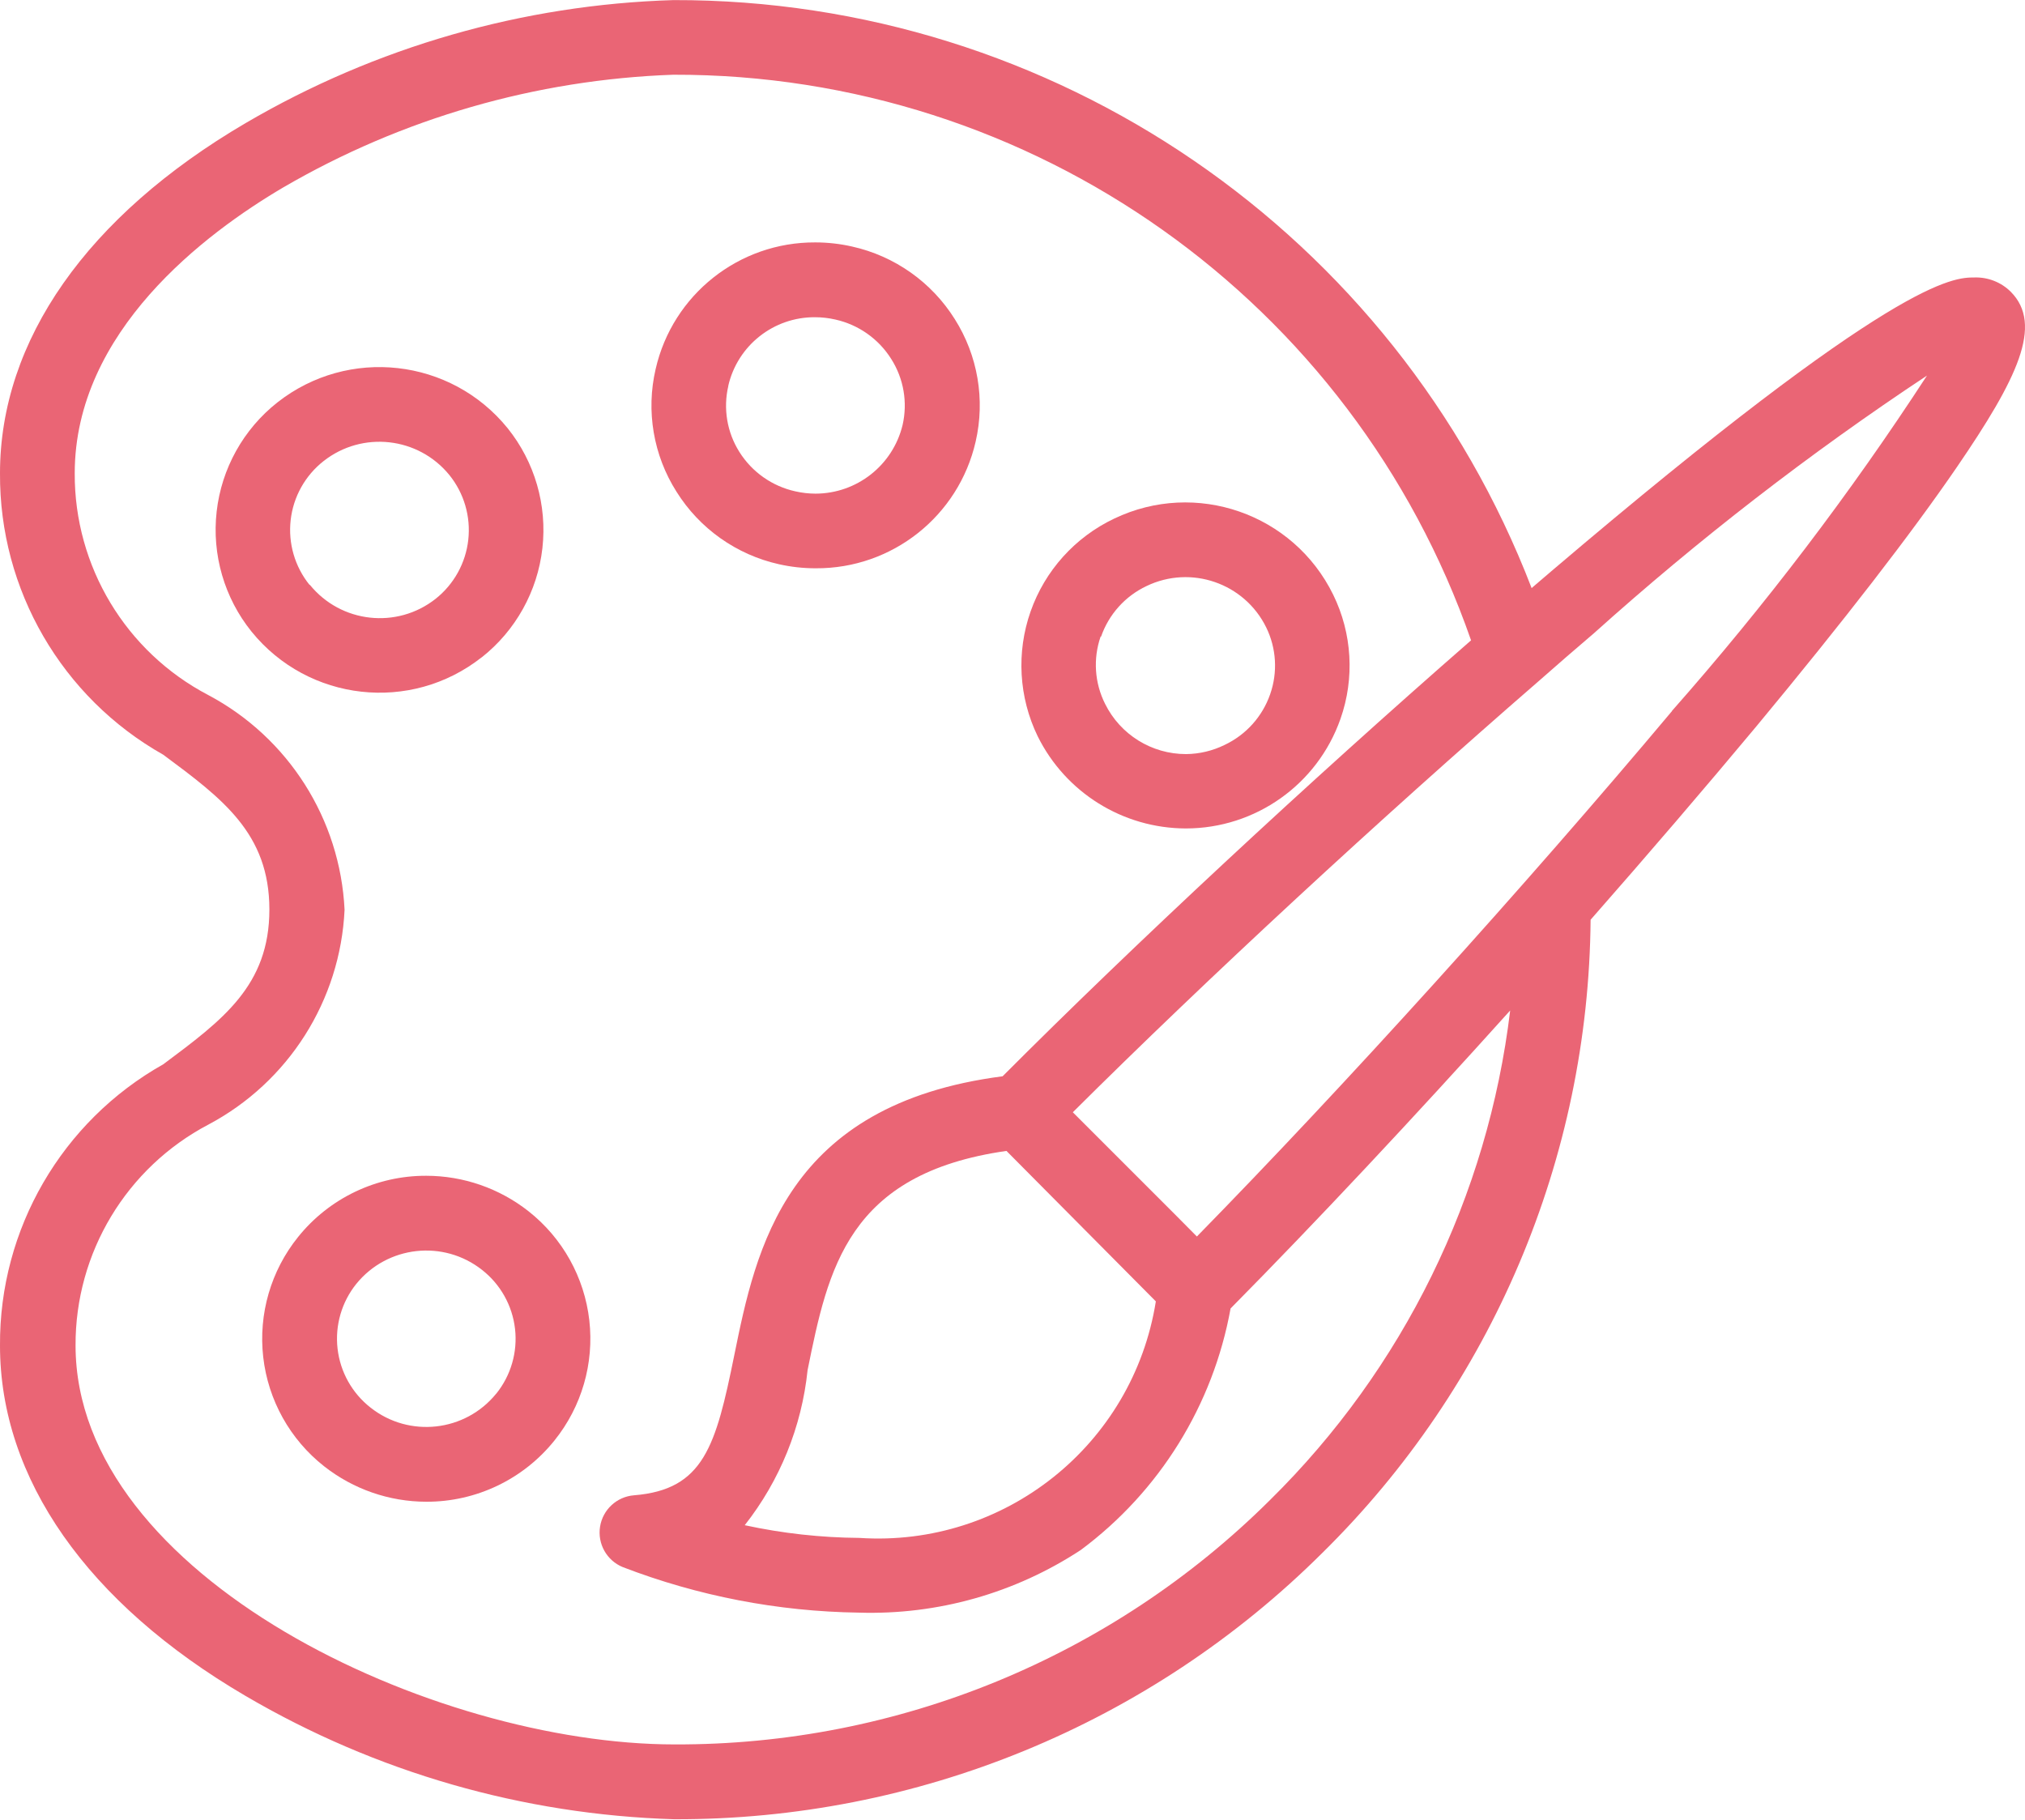
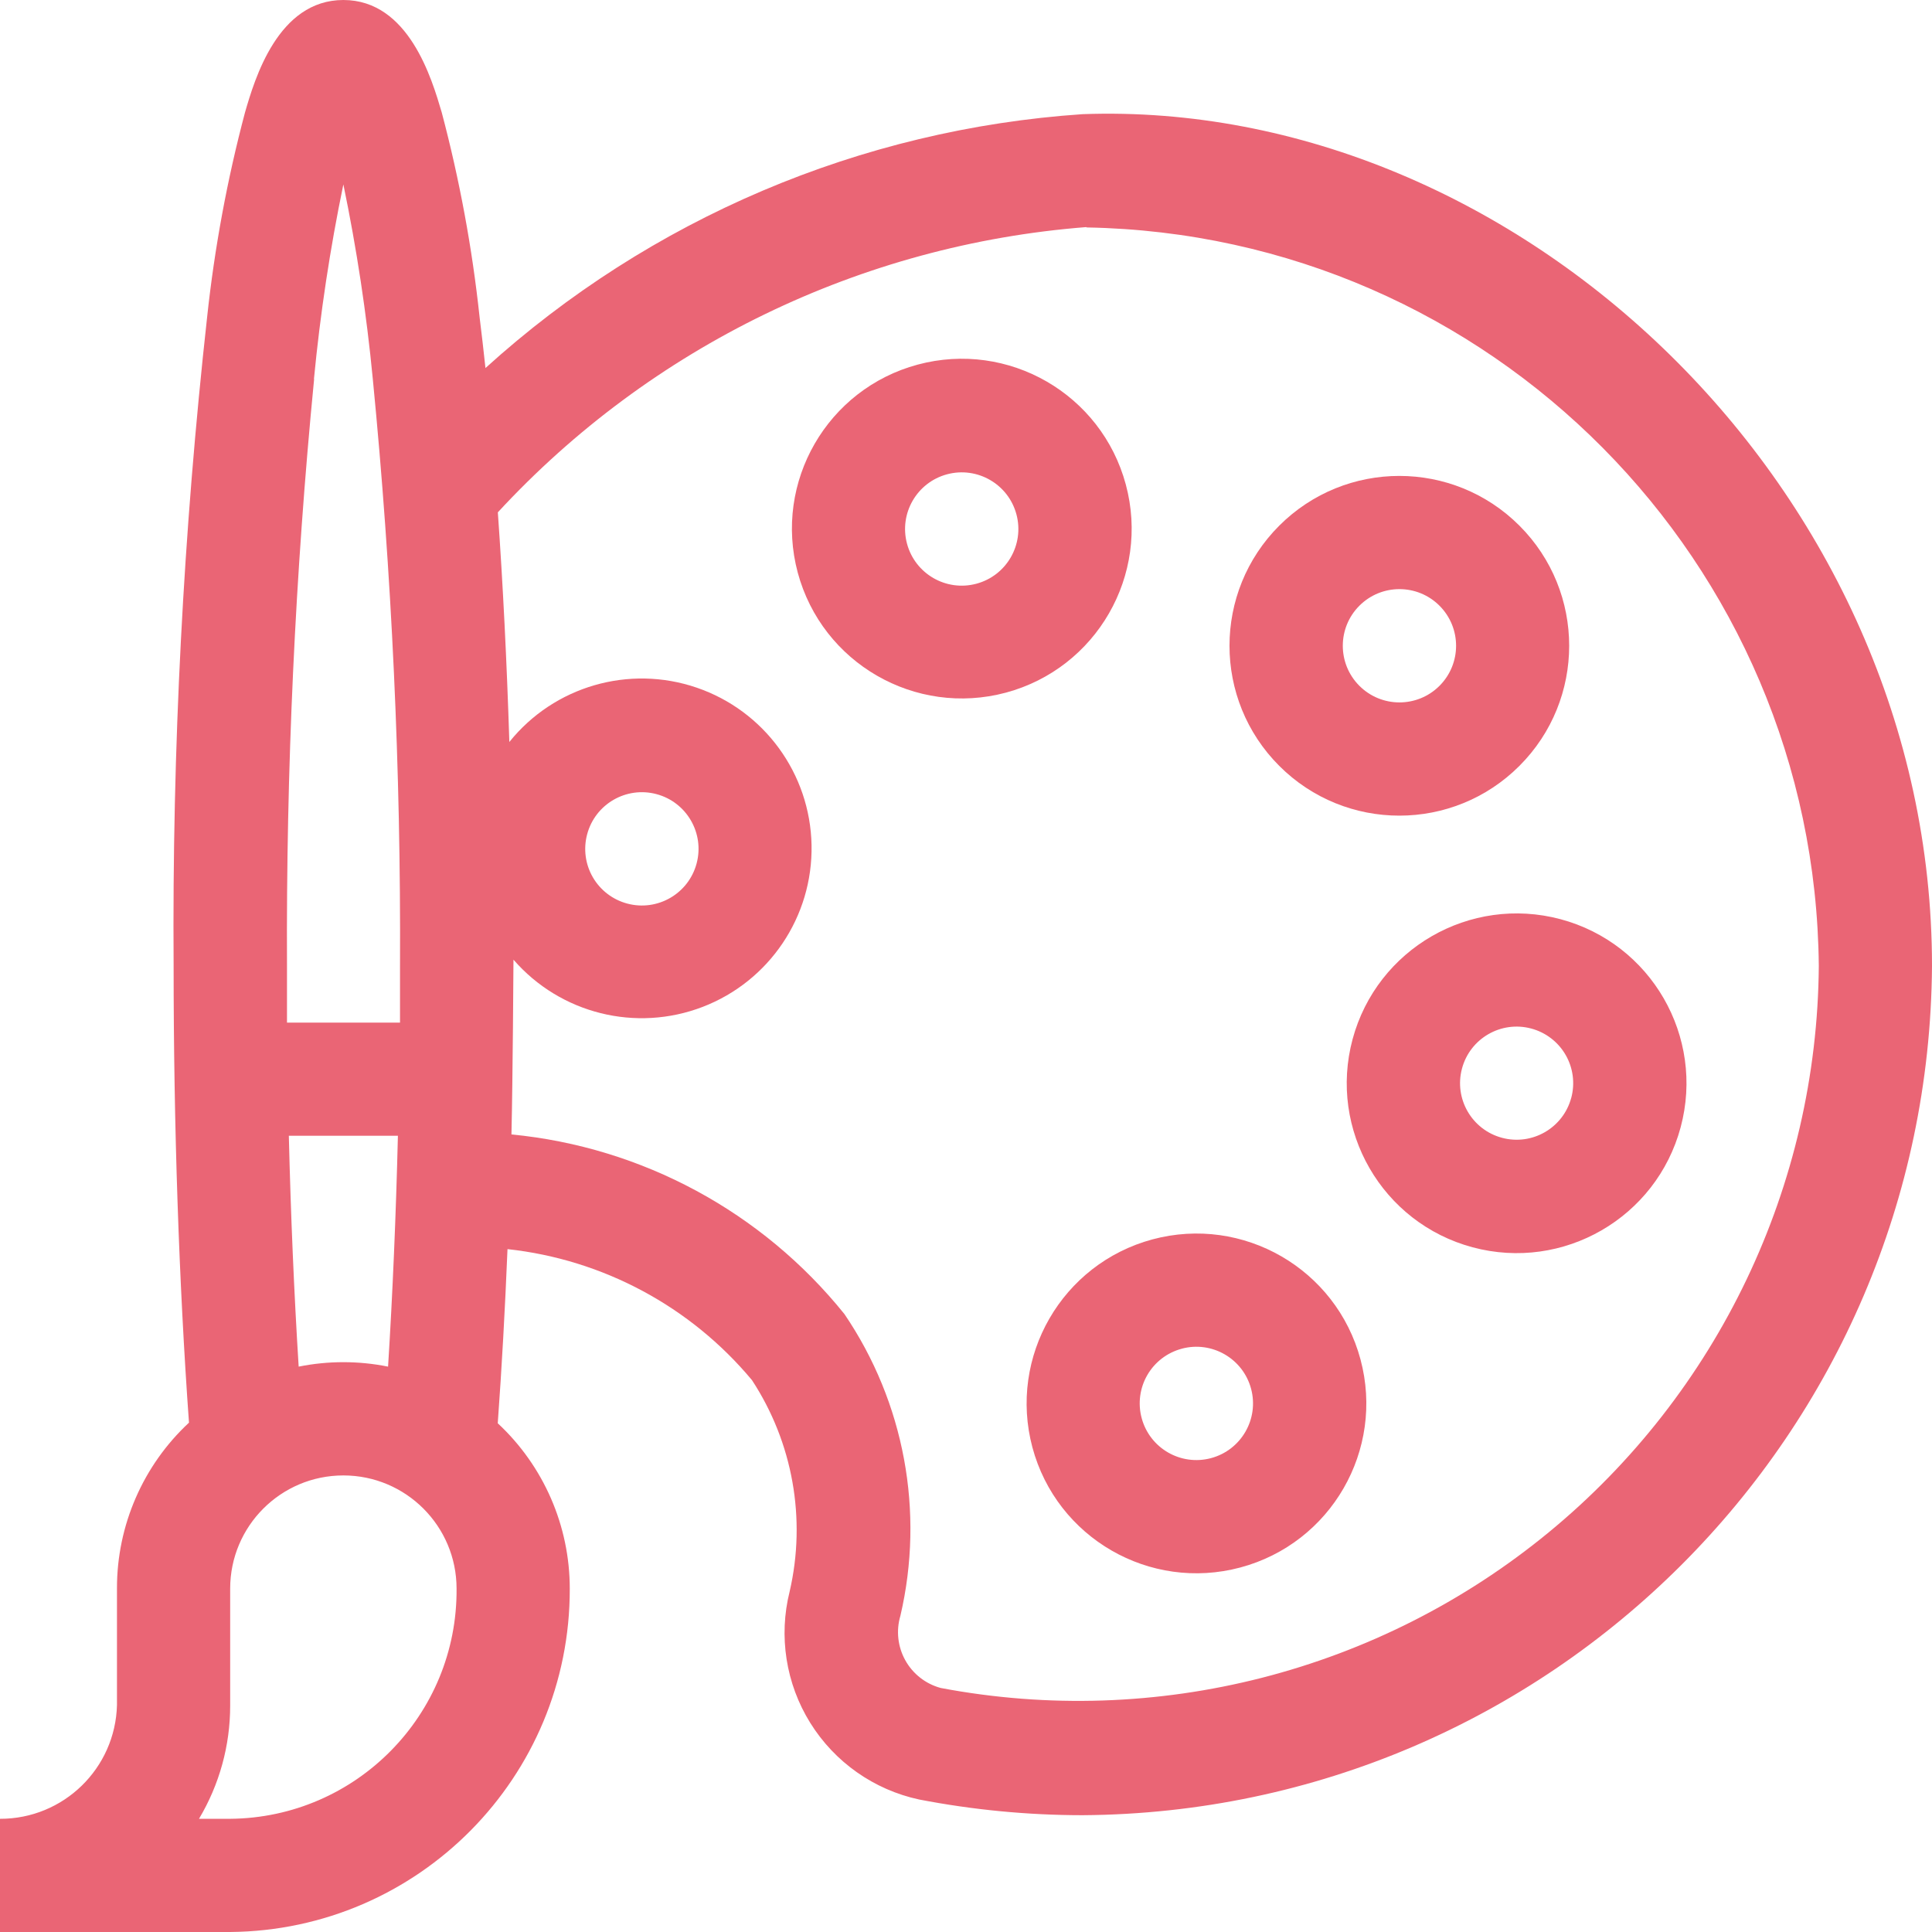
- <svg xmlns="http://www.w3.org/2000/svg" width="22.003" height="19.768" viewBox="0 0 22.003 19.768">
-   <g transform="translate(0 -16.512)">
-     <path d="M44.973,205.63a1.8,1.8,0,0,0-1.11-.385,1.779,1.779,0,0,0-1.393.665,1.763,1.763,0,0,0,.283,2.492,1.8,1.8,0,0,0,1.11.385,1.778,1.778,0,0,0,1.393-.666,1.763,1.763,0,0,0-.283-2.491Zm-.35,1.982a.978.978,0,0,1-1.366.152.951.951,0,0,1-.154-1.345.979.979,0,0,1,1.366-.151.951.951,0,0,1,.154,1.345Z" transform="translate(-39.231 -175.957)" fill="#ea6575" />
-     <path d="M165.725,100.7a1.781,1.781,0,0,0,1.681-1.19,1.748,1.748,0,0,0-.079-1.35,1.789,1.789,0,0,0-2.379-.827,1.765,1.765,0,0,0-.832,2.365A1.8,1.8,0,0,0,165.725,100.7Zm-.92-2.085a.954.954,0,0,1,.494-.549.977.977,0,0,1,1.3.449.942.942,0,0,1,.043.727.956.956,0,0,1-.494.55.97.97,0,0,1-.421.1.98.98,0,0,1-.878-.545A.941.941,0,0,1,164.8,98.615Z" transform="translate(-152.841 -75.186)" fill="#ea6575" />
-     <path d="M105.921,58.918a1.806,1.806,0,0,0,.4.044,1.771,1.771,0,0,0,1.737-1.376,1.753,1.753,0,0,0-.227-1.332,1.771,1.771,0,0,0-1.115-.788,1.805,1.805,0,0,0-.4-.045,1.77,1.77,0,0,0-1.735,1.376,1.748,1.748,0,0,0,.226,1.332A1.768,1.768,0,0,0,105.921,58.918Zm-.551-1.938a.961.961,0,0,1,.944-.746.992.992,0,0,1,.219.025.964.964,0,0,1,.608.429.944.944,0,0,1,.123.718.975.975,0,0,1-.946.745.994.994,0,0,1-.219-.025.962.962,0,0,1-.608-.428A.942.942,0,0,1,105.371,56.98Z" transform="translate(-97.457 -36.275)" fill="#ea6575" />
-     <path d="M37.5,78.581a1.765,1.765,0,0,0,.282-2.492,1.793,1.793,0,0,0-2.5-.28A1.763,1.763,0,0,0,35,78.3a1.791,1.791,0,0,0,2.5.28Zm-1.87-.789a.951.951,0,0,1,.153-1.345.981.981,0,0,1,1.367.152A.953.953,0,0,1,37,77.944a.979.979,0,0,1-1.366-.152Z" transform="translate(-32.267 -54.925)" fill="#ea6575" />
-     <path d="M21.848,19.682a.536.536,0,0,0-.393-.155c-.232,0-.847,0-4.586,3.181l-.227.194a9.967,9.967,0,0,0-9.324-6.389h0a9.78,9.78,0,0,0-4.65,1.337C.946,18.86,0,20.212,0,21.655a3.487,3.487,0,0,0,1.774,3.058c.644.478,1.153.855,1.153,1.682s-.508,1.2-1.152,1.681A3.482,3.482,0,0,0,0,31.133c0,1.444.948,2.8,2.668,3.807A9.787,9.787,0,0,0,7.323,36.28h0a9.939,9.939,0,0,0,7.043-2.892,9.771,9.771,0,0,0,2.917-6.882c.631-.718,1.242-1.431,1.8-2.1.954-1.15,1.688-2.1,2.181-2.82C21.919,20.628,22.205,20.042,21.848,19.682ZM13.8,32.811a9.131,9.131,0,0,1-6.471,2.656h0c-2.62,0-6.507-1.821-6.508-4.335a2.7,2.7,0,0,1,1.443-2.4,2.79,2.79,0,0,0,1.48-2.334,2.794,2.794,0,0,0-1.482-2.334A2.706,2.706,0,0,1,.812,21.655c0-1.543,1.419-2.608,2.265-3.106a9.055,9.055,0,0,1,4.239-1.225h0a9.154,9.154,0,0,1,8.668,6.146c-1.762,1.538-3.669,3.312-5.09,4.737-2.36.305-2.681,1.878-2.916,3.033-.2.984-.33,1.459-1.089,1.52a.406.406,0,0,0-.123.78,7.438,7.438,0,0,0,2.567.495h0a4.156,4.156,0,0,0,2.411-.681,4.2,4.2,0,0,0,1.627-2.624c.928-.939,1.989-2.072,3.038-3.238A8.965,8.965,0,0,1,13.8,32.811Zm-1.241-2.158a3.057,3.057,0,0,1-3.222,2.57h0a6.092,6.092,0,0,1-1.245-.138A3.27,3.27,0,0,0,8.775,31.4c.223-1.1.434-2.136,2.161-2.382Zm5.609-6.415c-1.61,1.918-3.559,4.072-5.163,5.71l-.248-.25-1.1-1.1c1.455-1.448,3.321-3.174,5.062-4.685h0c.2-.176.4-.35.6-.52a31.216,31.216,0,0,1,3.619-2.8A31.294,31.294,0,0,1,18.165,24.239Z" transform="translate(0)" fill="#ea6575" />
+ <svg xmlns="http://www.w3.org/2000/svg" width="22" height="22" viewBox="0 0 22 22">
+   <g transform="translate(0 0)">
+     <path d="M6.488,18.09a2.571,2.571,0,0,0-.82-1.883v0c.046-.631.083-1.3.111-1.983a4.216,4.216,0,0,1,2.784,1.492,3.114,3.114,0,0,1,.429,2.406,1.941,1.941,0,0,0,1.473,2.369,9.855,9.855,0,0,0,1.861.179A9.737,9.737,0,0,0,22,11c0-5.441-4.73-9.88-9.672-9.7a11.256,11.256,0,0,0-6.8,2.891q-.032-.3-.067-.582A15.525,15.525,0,0,0,5.03,1.28C4.918.9,4.655,0,3.91,0S2.9.9,2.79,1.28a15.53,15.53,0,0,0-.431,2.327A63.18,63.18,0,0,0,1.977,11c0,1.818.061,3.617.175,5.2v0a2.571,2.571,0,0,0-.82,1.883v1.332A1.329,1.329,0,0,1,0,20.711V22H2.621a3.9,3.9,0,0,0,3.867-3.91Zm5.886-15.5A8.487,8.487,0,0,1,20.711,11a8.431,8.431,0,0,1-10,8.221.658.658,0,0,1-.458-.822,4.354,4.354,0,0,0-.637-3.435,5.552,5.552,0,0,0-3.792-2.046c.015-.631.023-1.966.023-1.99A1.934,1.934,0,1,0,5.8,8.449c-.029-.916-.073-1.794-.131-2.615a10.2,10.2,0,0,1,6.7-3.248ZM6.686,9.5a.645.645,0,1,1,.456.789A.644.644,0,0,1,6.686,9.5ZM3.575,4.316A20.636,20.636,0,0,1,3.91,2.1a20.635,20.635,0,0,1,.335,2.214A65.618,65.618,0,0,1,4.555,11q0,.323,0,.645H3.268q0-.321,0-.645a65.618,65.618,0,0,1,.309-6.684Zm-.286,8.617H4.531c-.022.91-.06,1.8-.112,2.629a2.58,2.58,0,0,0-1.018,0c-.052-.834-.09-1.719-.112-2.629Zm-.668,6.489V18.09a1.289,1.289,0,1,1,2.578,0,2.6,2.6,0,0,1-2.578,2.621H2.266A2.509,2.509,0,0,0,2.621,19.422Z" transform="translate(0 0)" fill="#ea6575" />
+     <path d="M329.143,129.468a1.934,1.934,0,1,0-2.735,0A1.933,1.933,0,0,0,329.143,129.468Zm-1.823-1.823a.645.645,0,1,1,0,.911A.645.645,0,0,1,327.32,127.645Z" transform="translate(-311.841 -120.747)" fill="#ea6575" />
+     <path d="M212.371,98.886A1.934,1.934,0,1,0,210,97.519,1.936,1.936,0,0,0,212.371,98.886ZM211.7,96.4a.645.645,0,1,1-.456.789.645.645,0,0,1,.456-.789Z" transform="translate(-200.916 -90.999)" fill="#ea6575" />
+     <path d="M272.119,329.332a1.934,1.934,0,1,0,1.367-2.368A1.936,1.936,0,0,0,272.119,329.332Zm1.7-1.123a.645.645,0,1,1-.456.789A.644.644,0,0,1,273.82,328.209Z" transform="translate(-260.363 -312.851)" fill="#ea6575" />
+     <path d="M356.972,243.478a1.934,1.934,0,1,0,2.368-1.367A1.936,1.936,0,0,0,356.972,243.478Zm2.49.667a.644.644,0,1,1-.456-.789A.644.644,0,0,1,359.462,244.146Z" transform="translate(-341.57 -231.644)" fill="#ea6575" />
  </g>
</svg>
